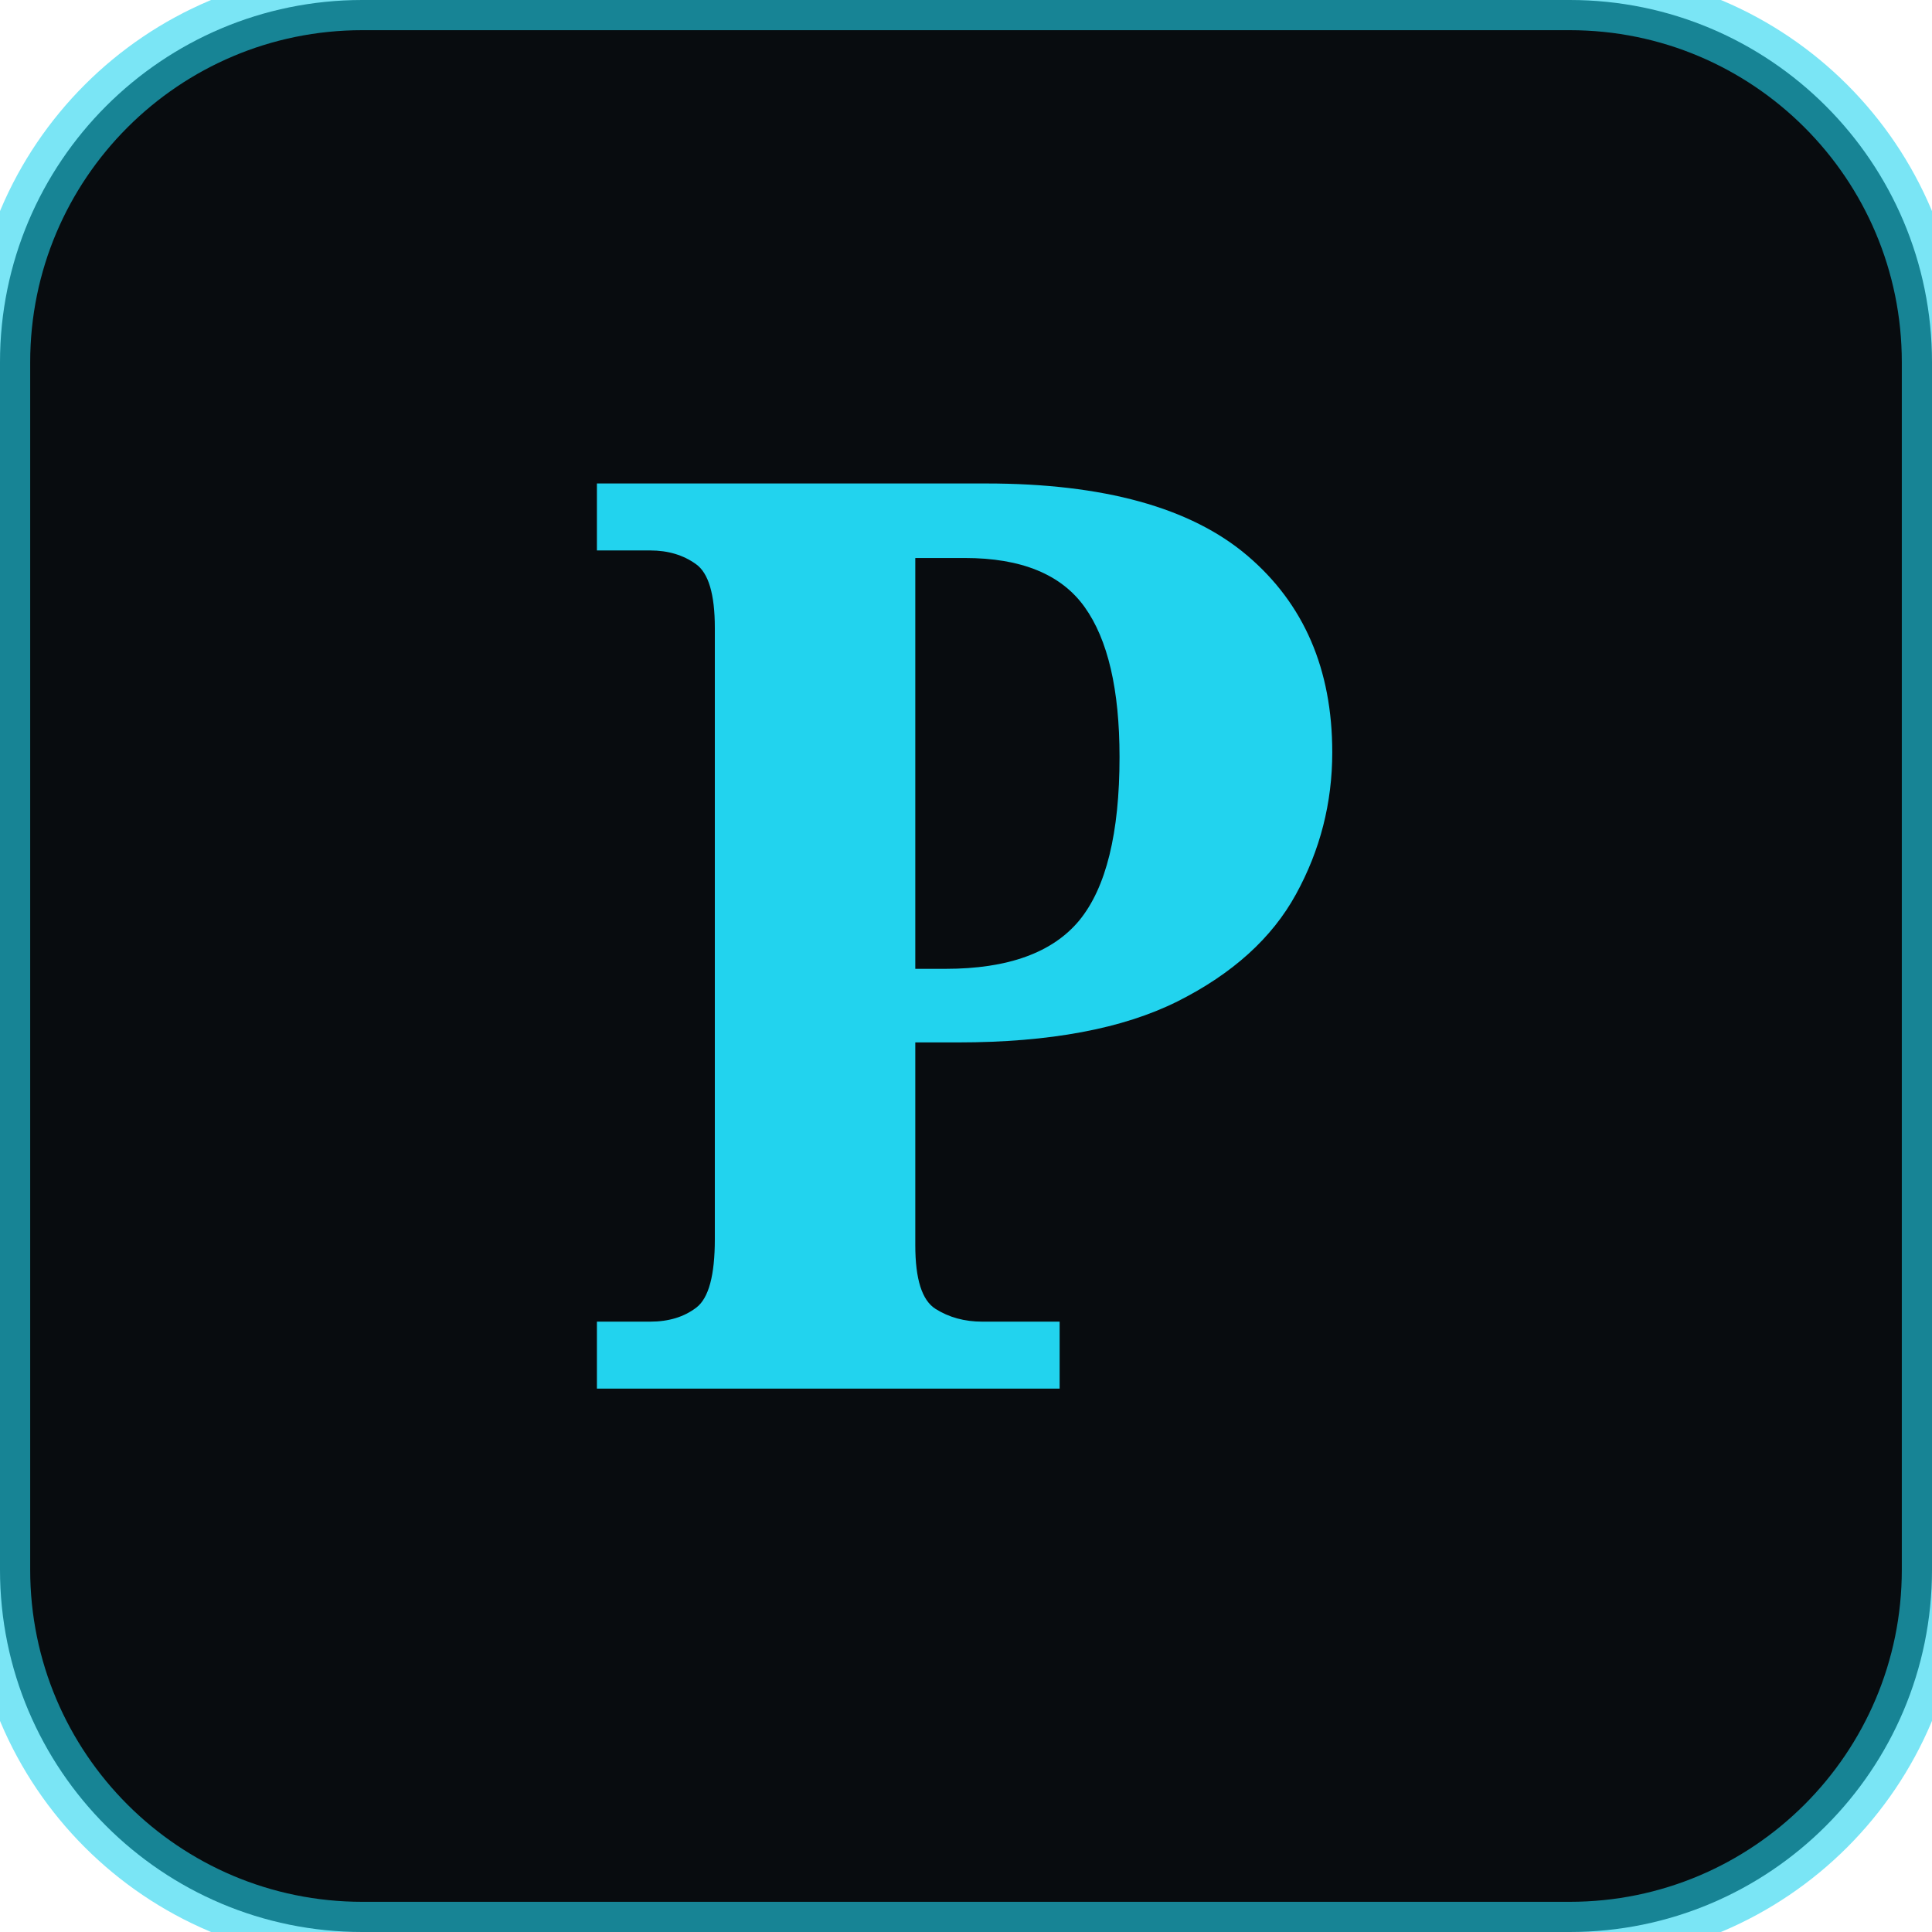
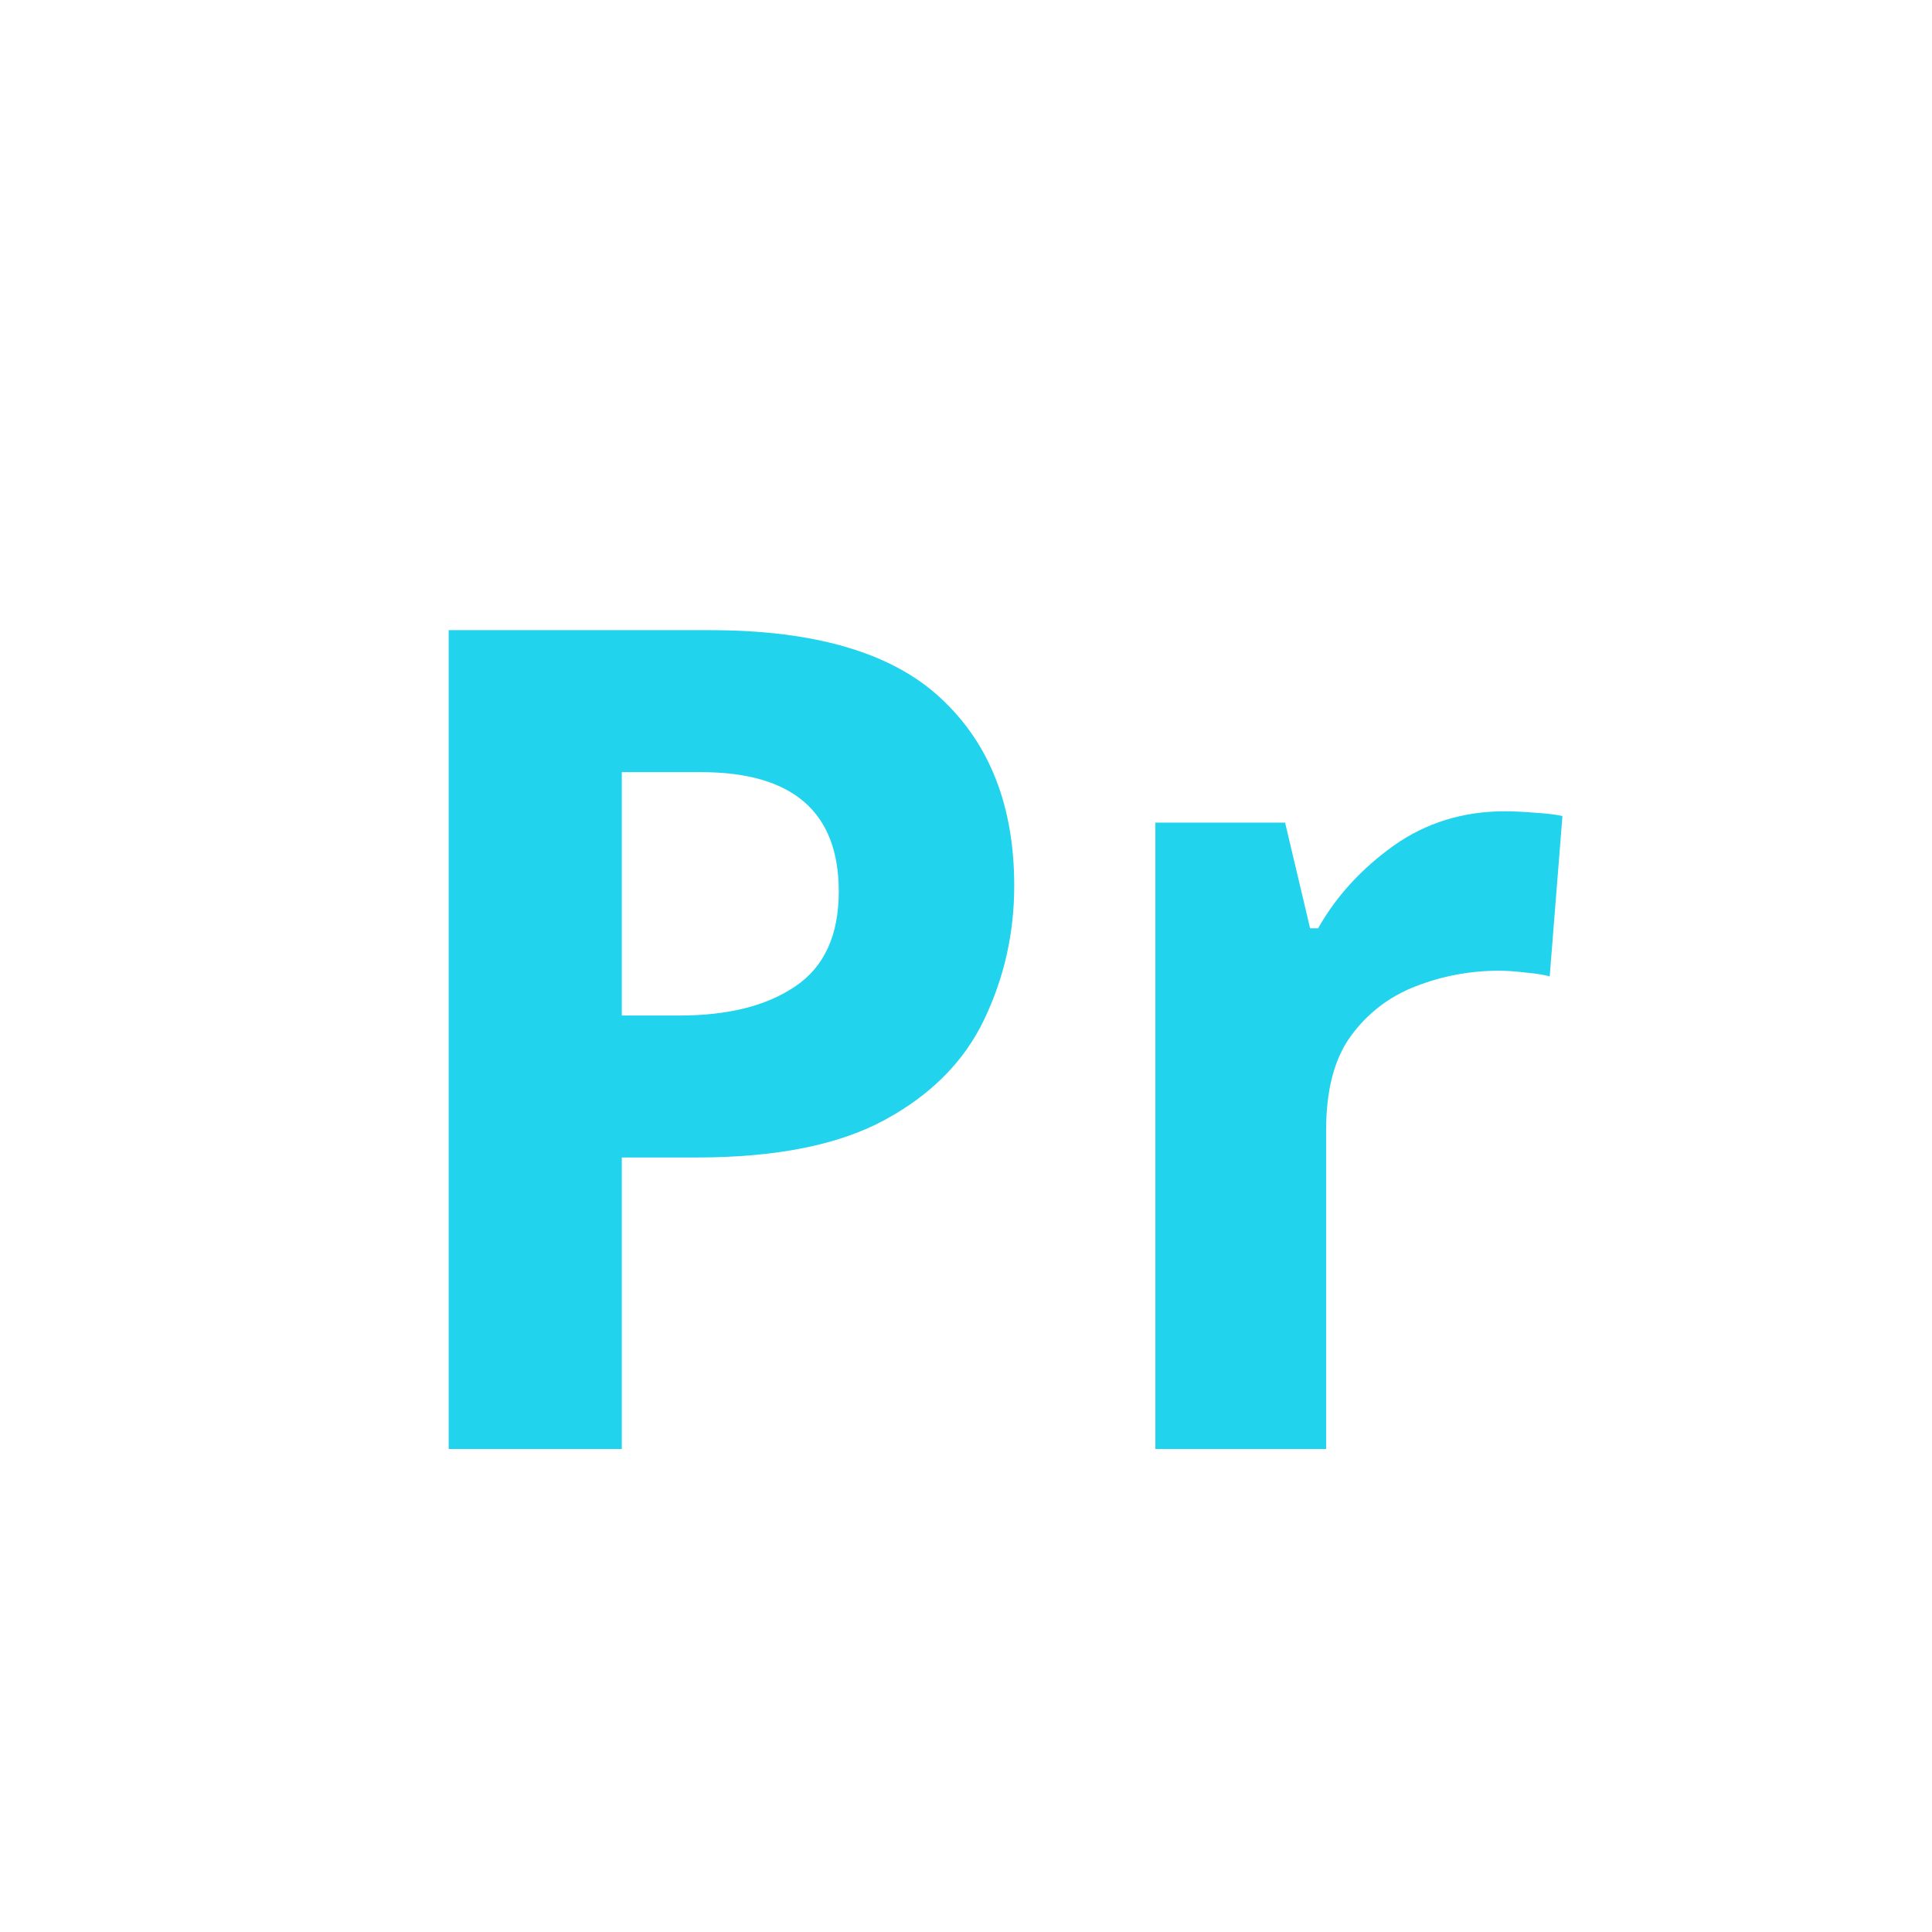
<svg xmlns="http://www.w3.org/2000/svg" viewBox="0 0 64 64">
-   <rect width="64" height="64" rx="12" fill="#080c0f" />
-   <rect width="64" height="64" rx="12" fill="none" stroke="#22d3ee" stroke-width="2" opacity="0.6" />
-   <text x="32" y="46" font-family="'Georgia', serif" font-size="42" font-weight="700" fill="#22d3ee" text-anchor="middle" dominant-baseline="auto">P</text>
+   <text x="32" y="48" font-family="sans-serif" font-size="38" font-weight="800" fill="#22d3ee" text-anchor="middle" dominant-baseline="auto">Pr</text>
</svg>
